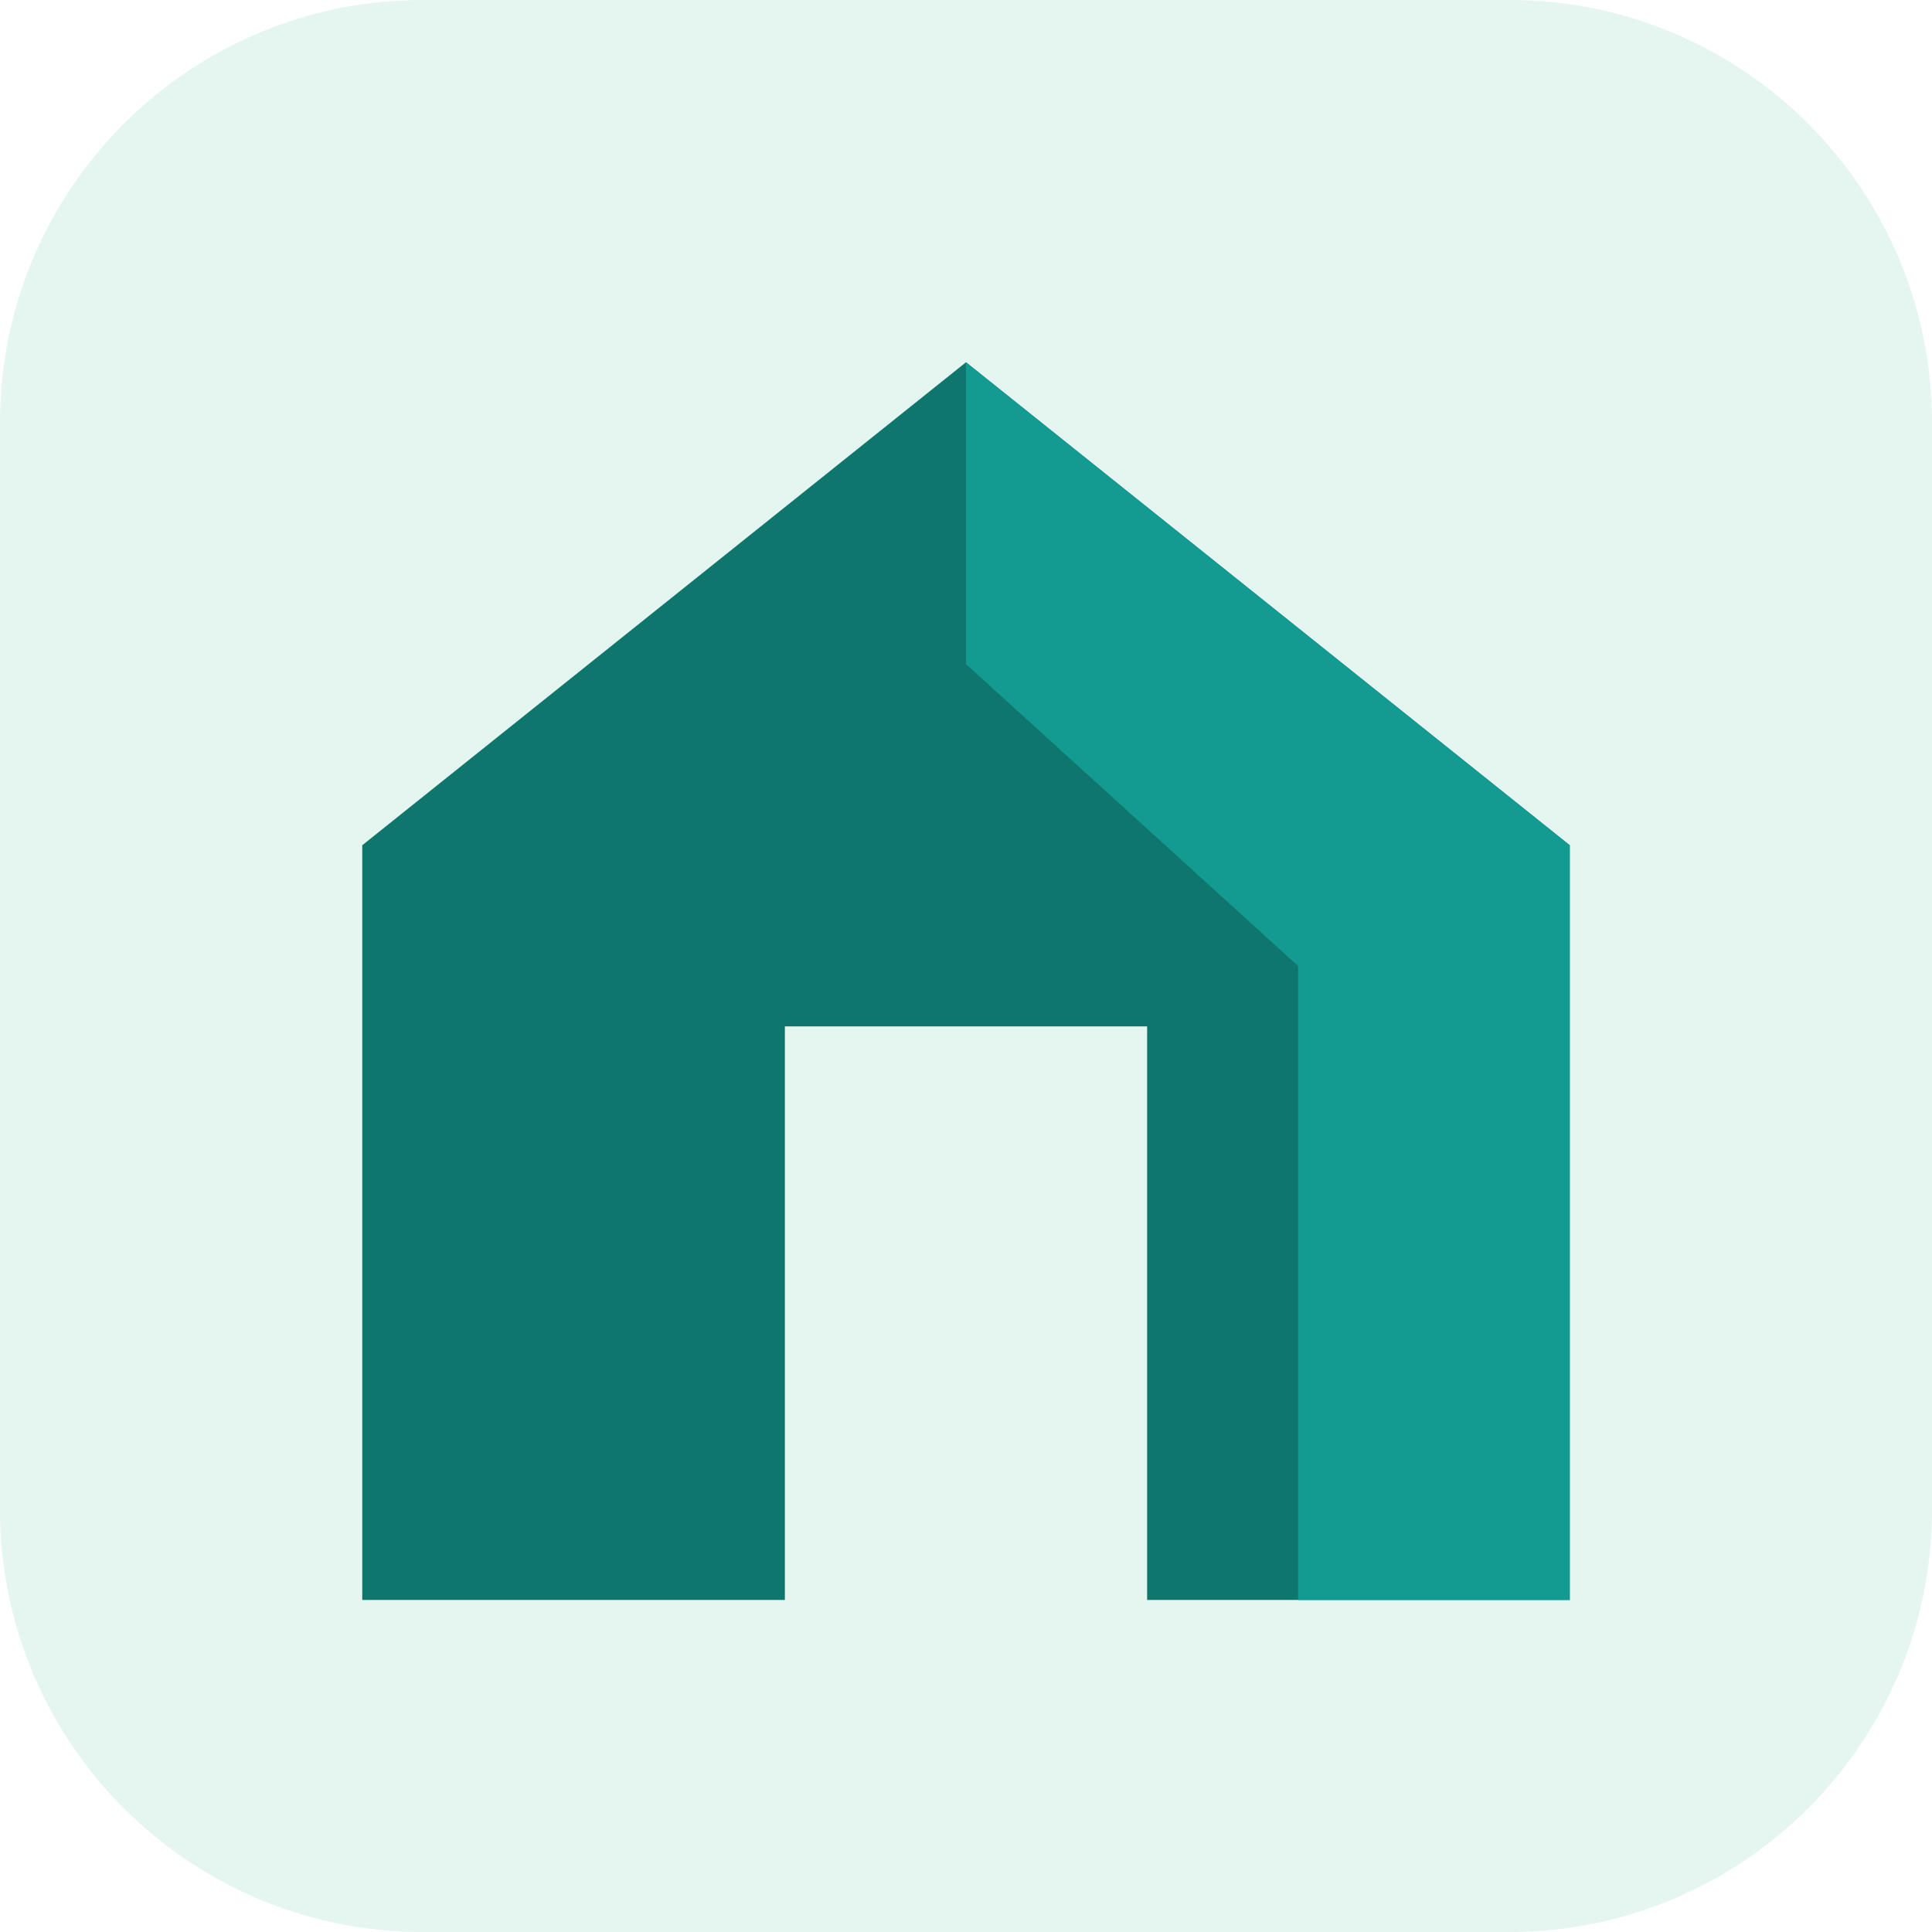
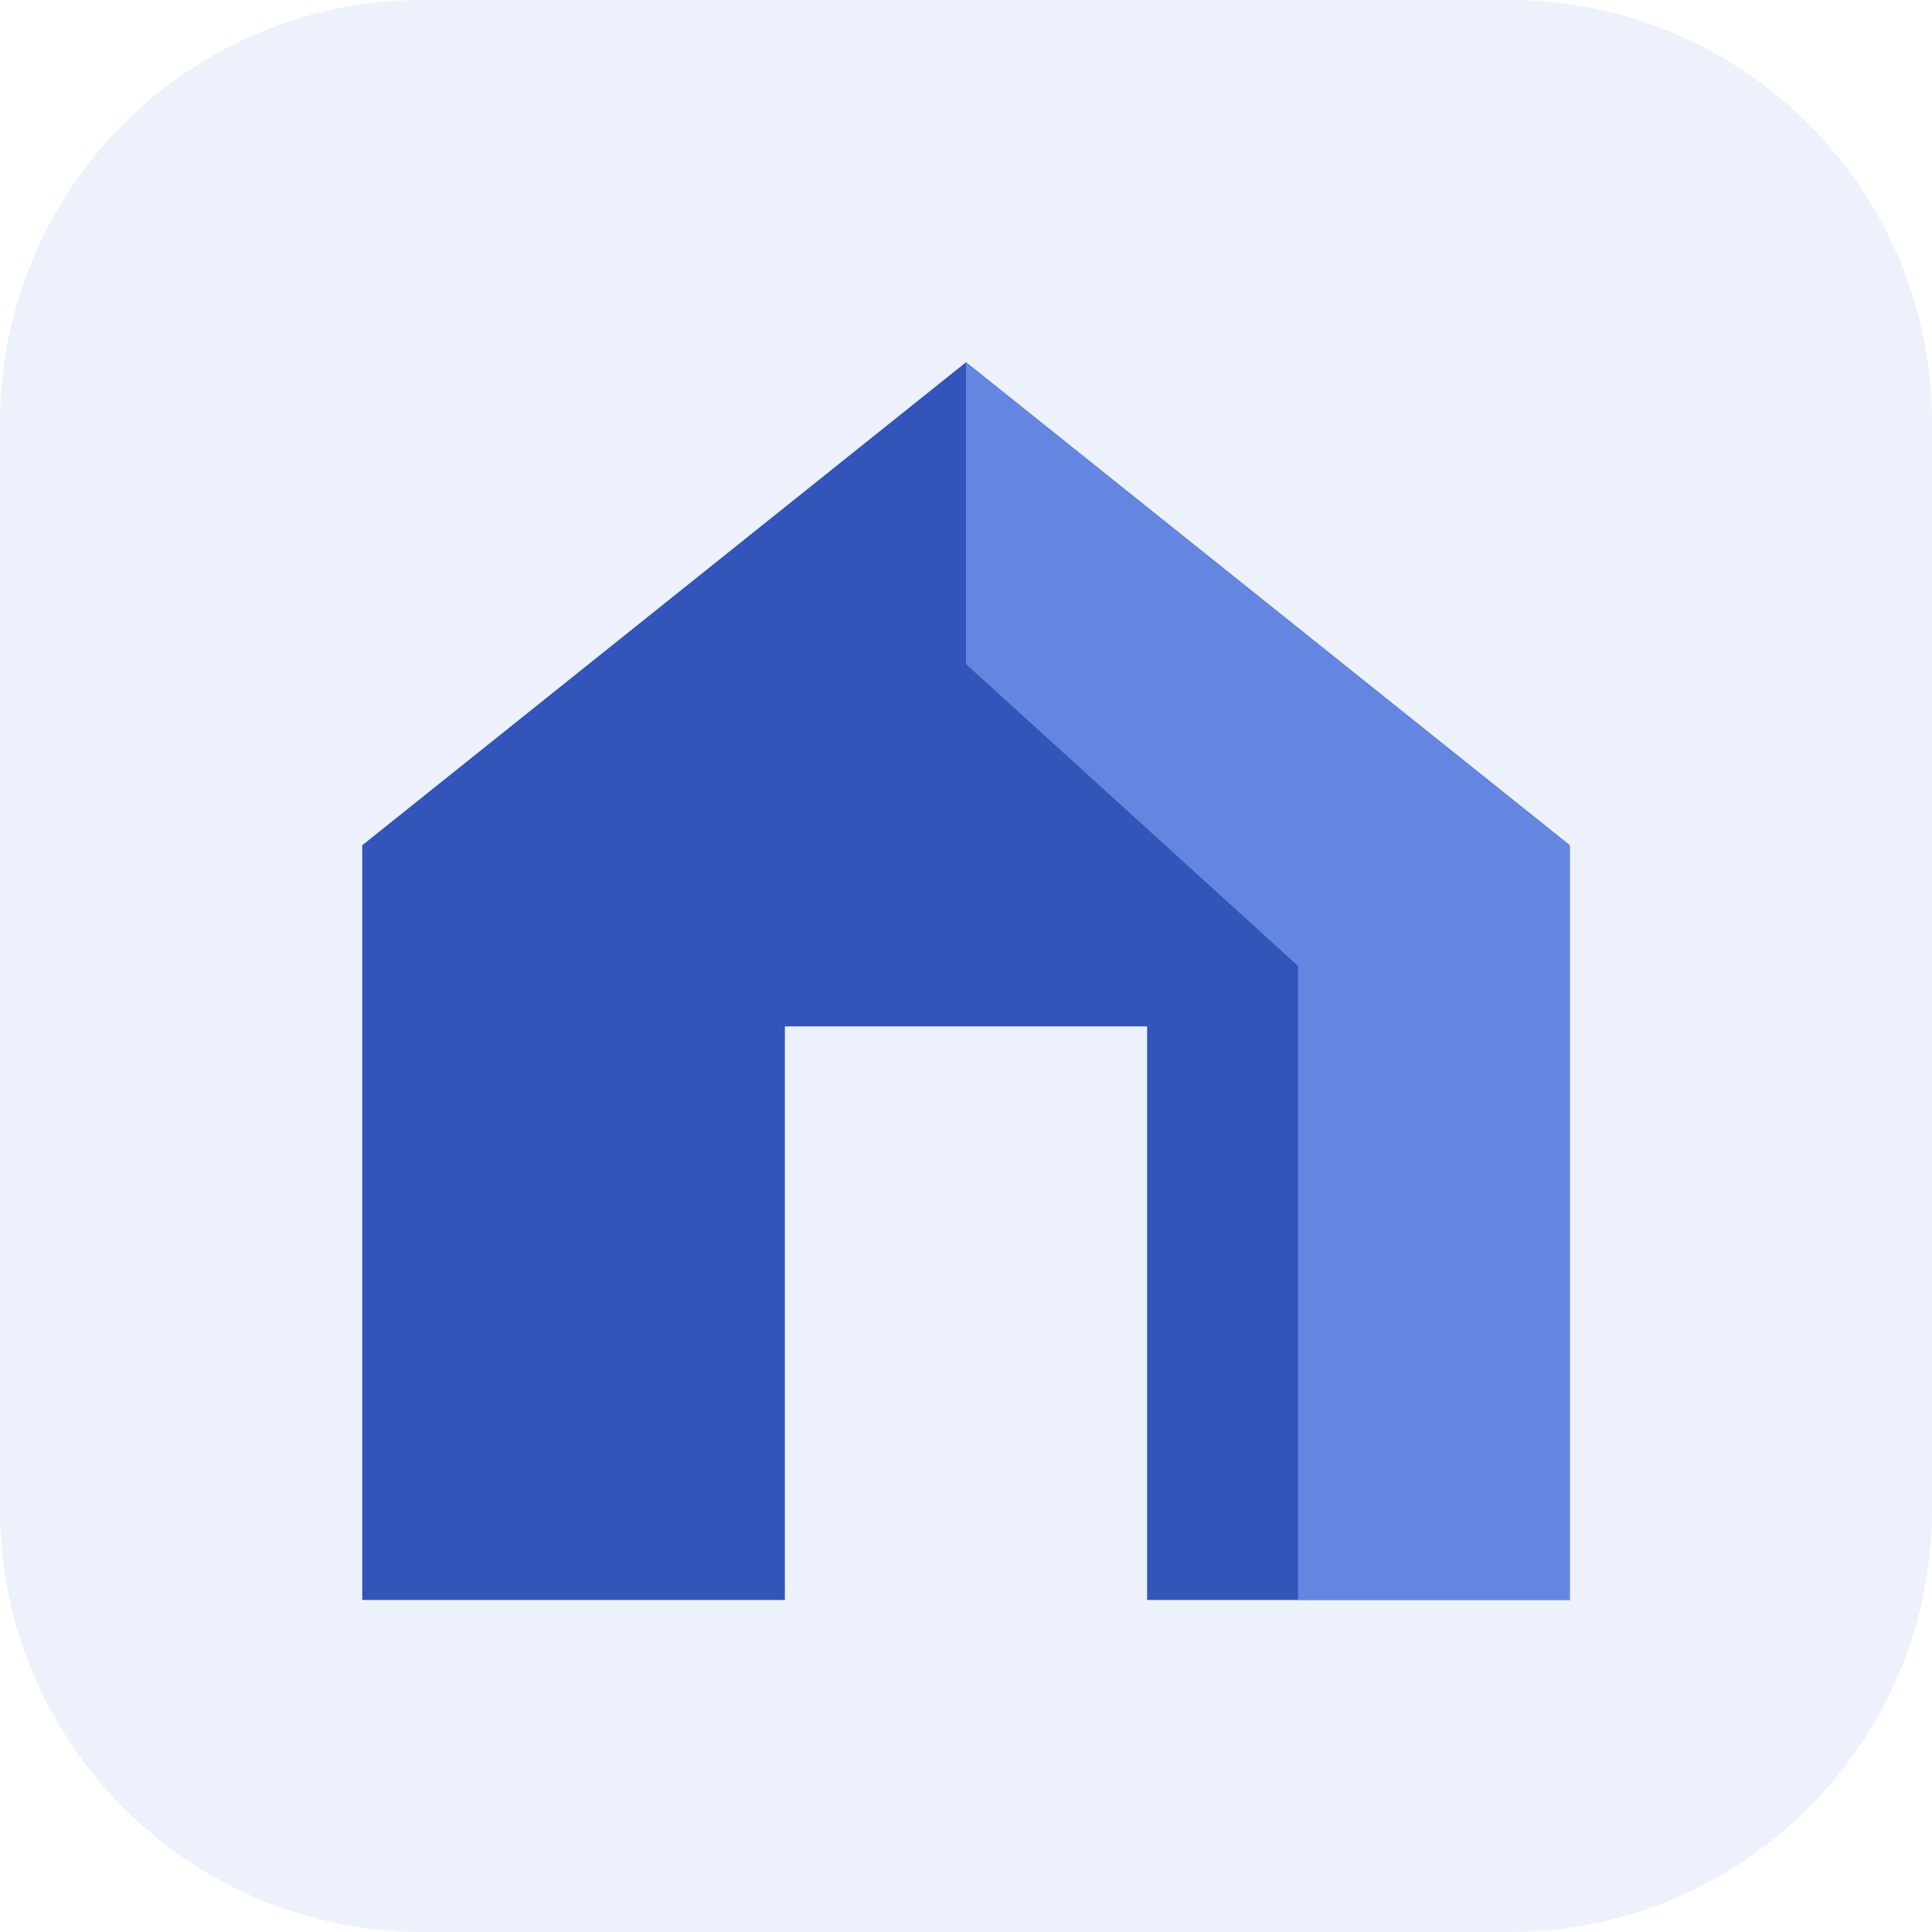
<svg xmlns="http://www.w3.org/2000/svg" viewBox="0 0 64 64">
-   <rect width="64" height="64" rx="14" fill="#e5f5ef" />
-   <path d="M12 28 32 12l20 16v25H38V34H26v19H12V28Z" fill="#0f766e" />
-   <path d="m32 12 20 16v25h-9V32L32 22V12Z" fill="#139a91" />
+   <rect width="64" height="64" rx="14" fill="#edf1fc" />
+   <path d="M12 28 32 12l20 16v25H38V34H26v19H12V28Z" fill="#3155b9" />
+   <path d="m32 12 20 16v25h-9V32L32 22V12Z" fill="#6486e1" />
</svg>
